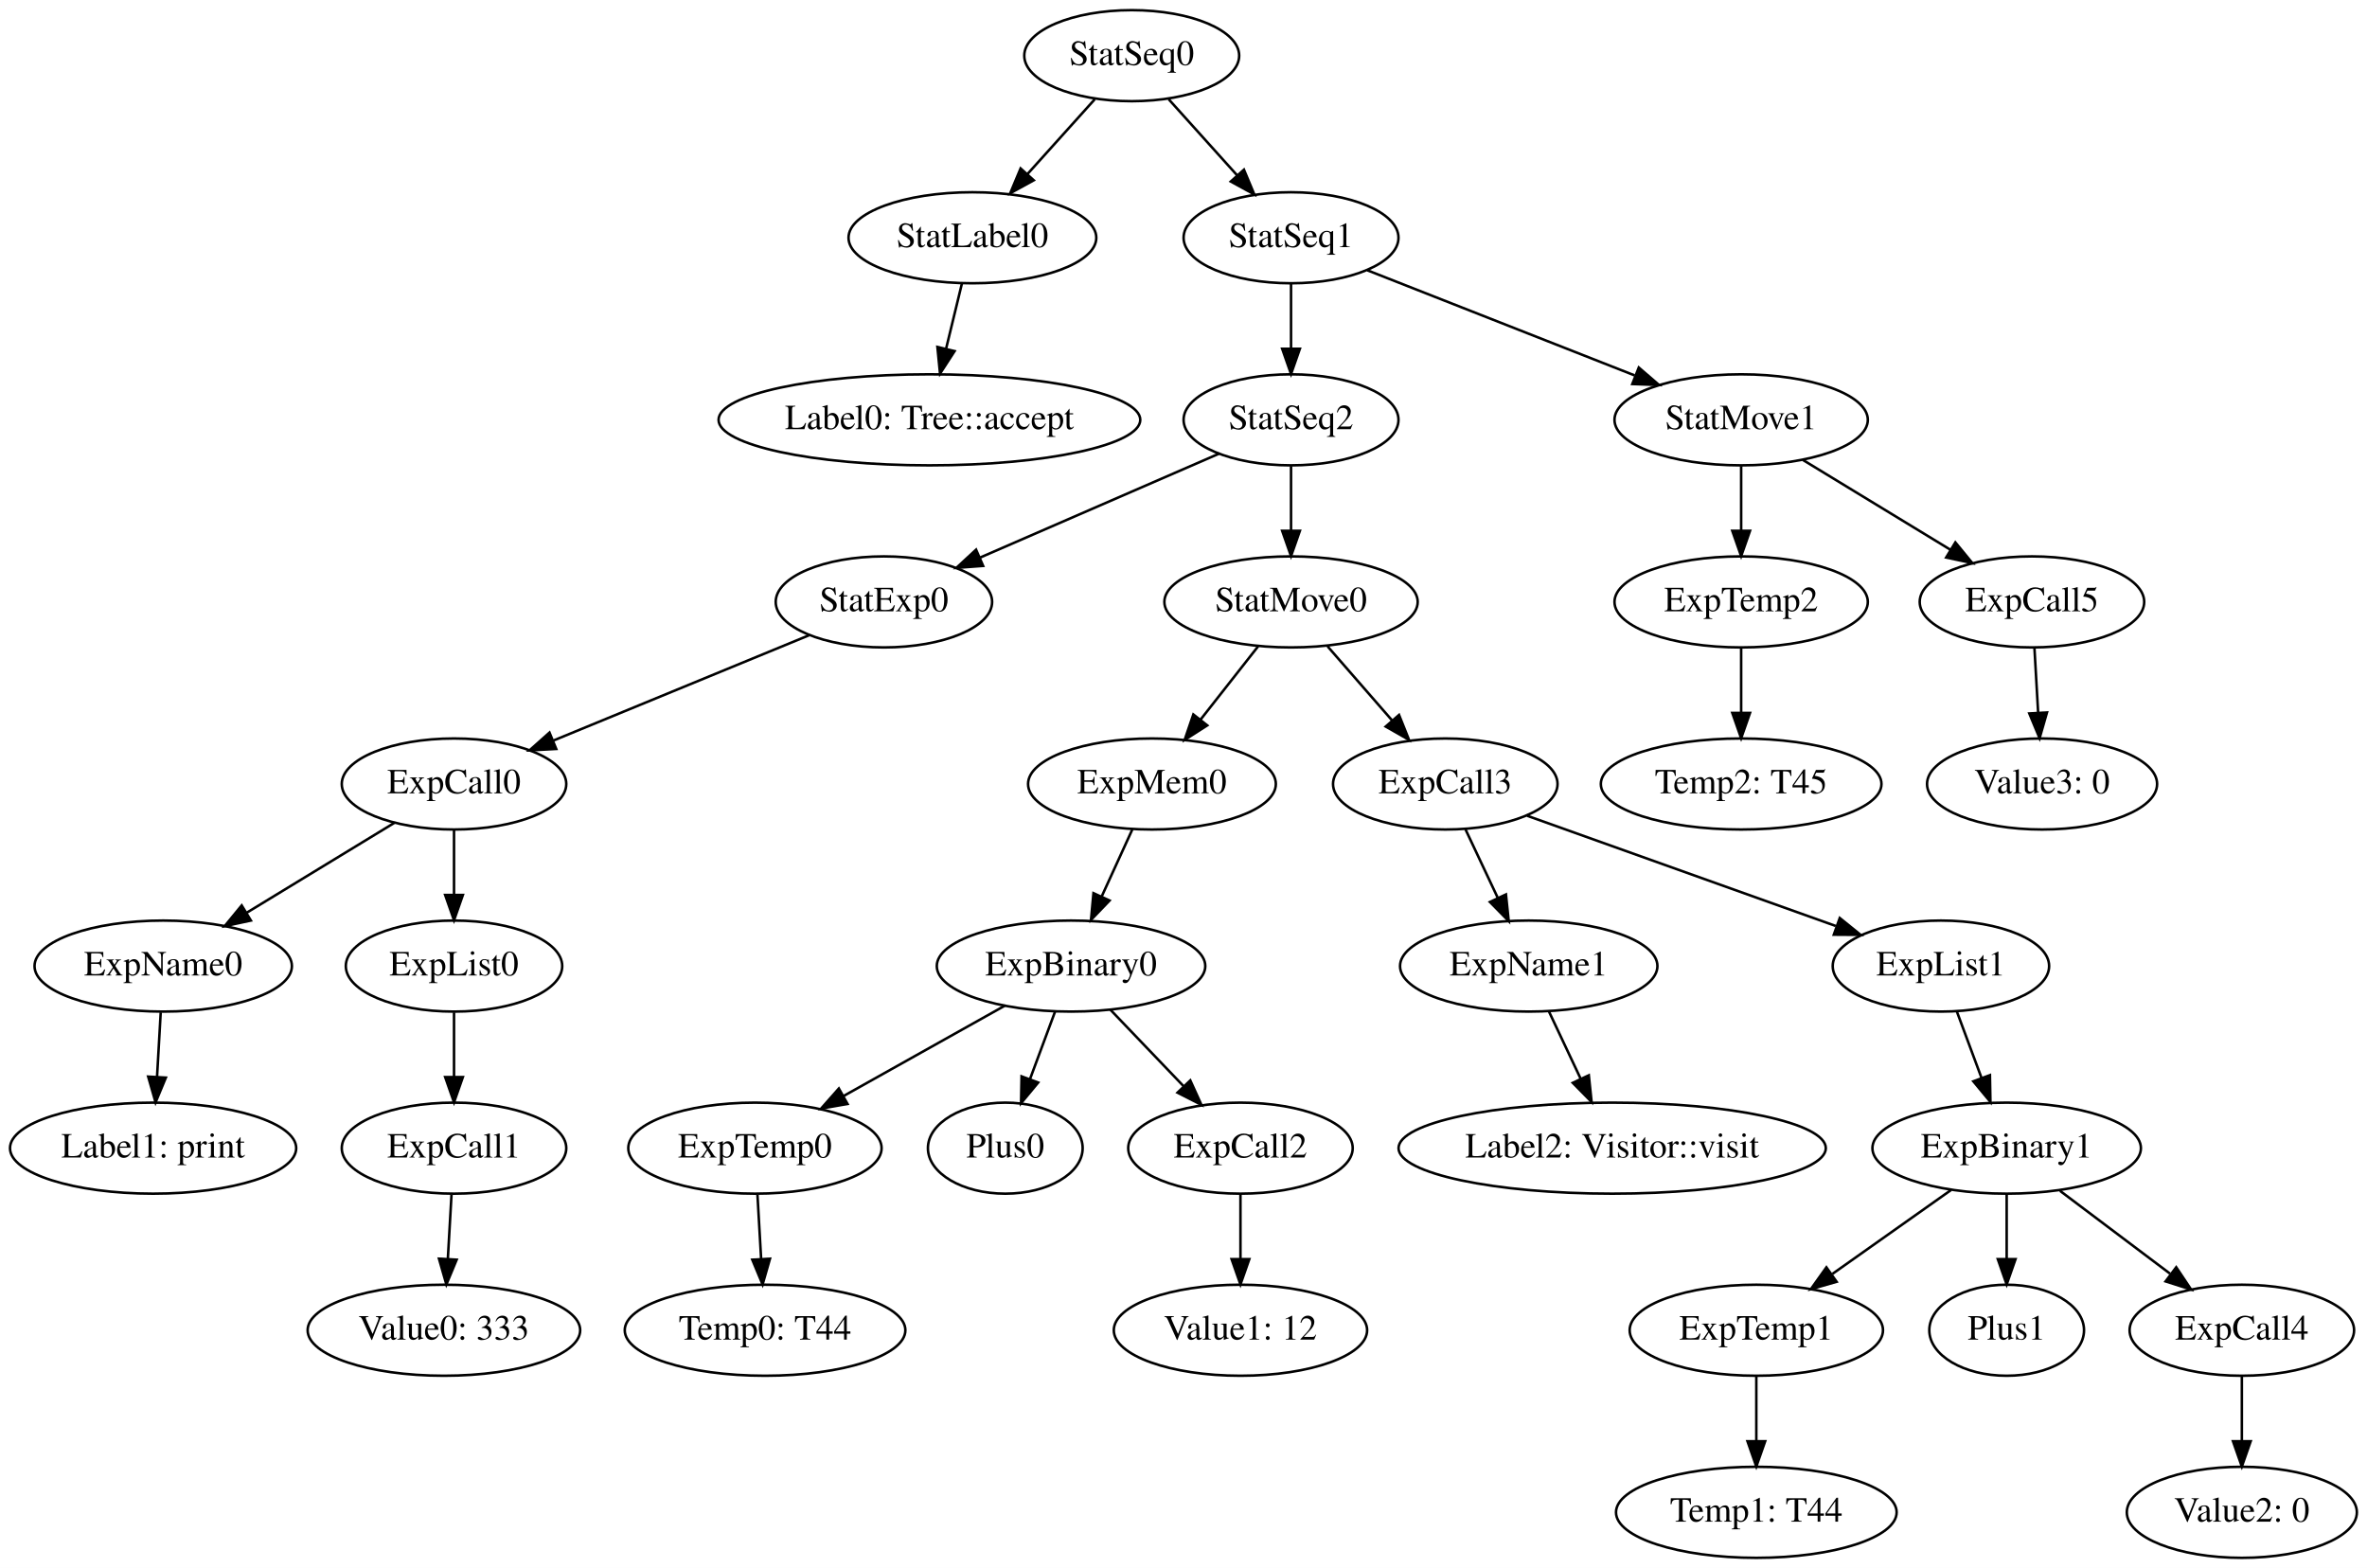
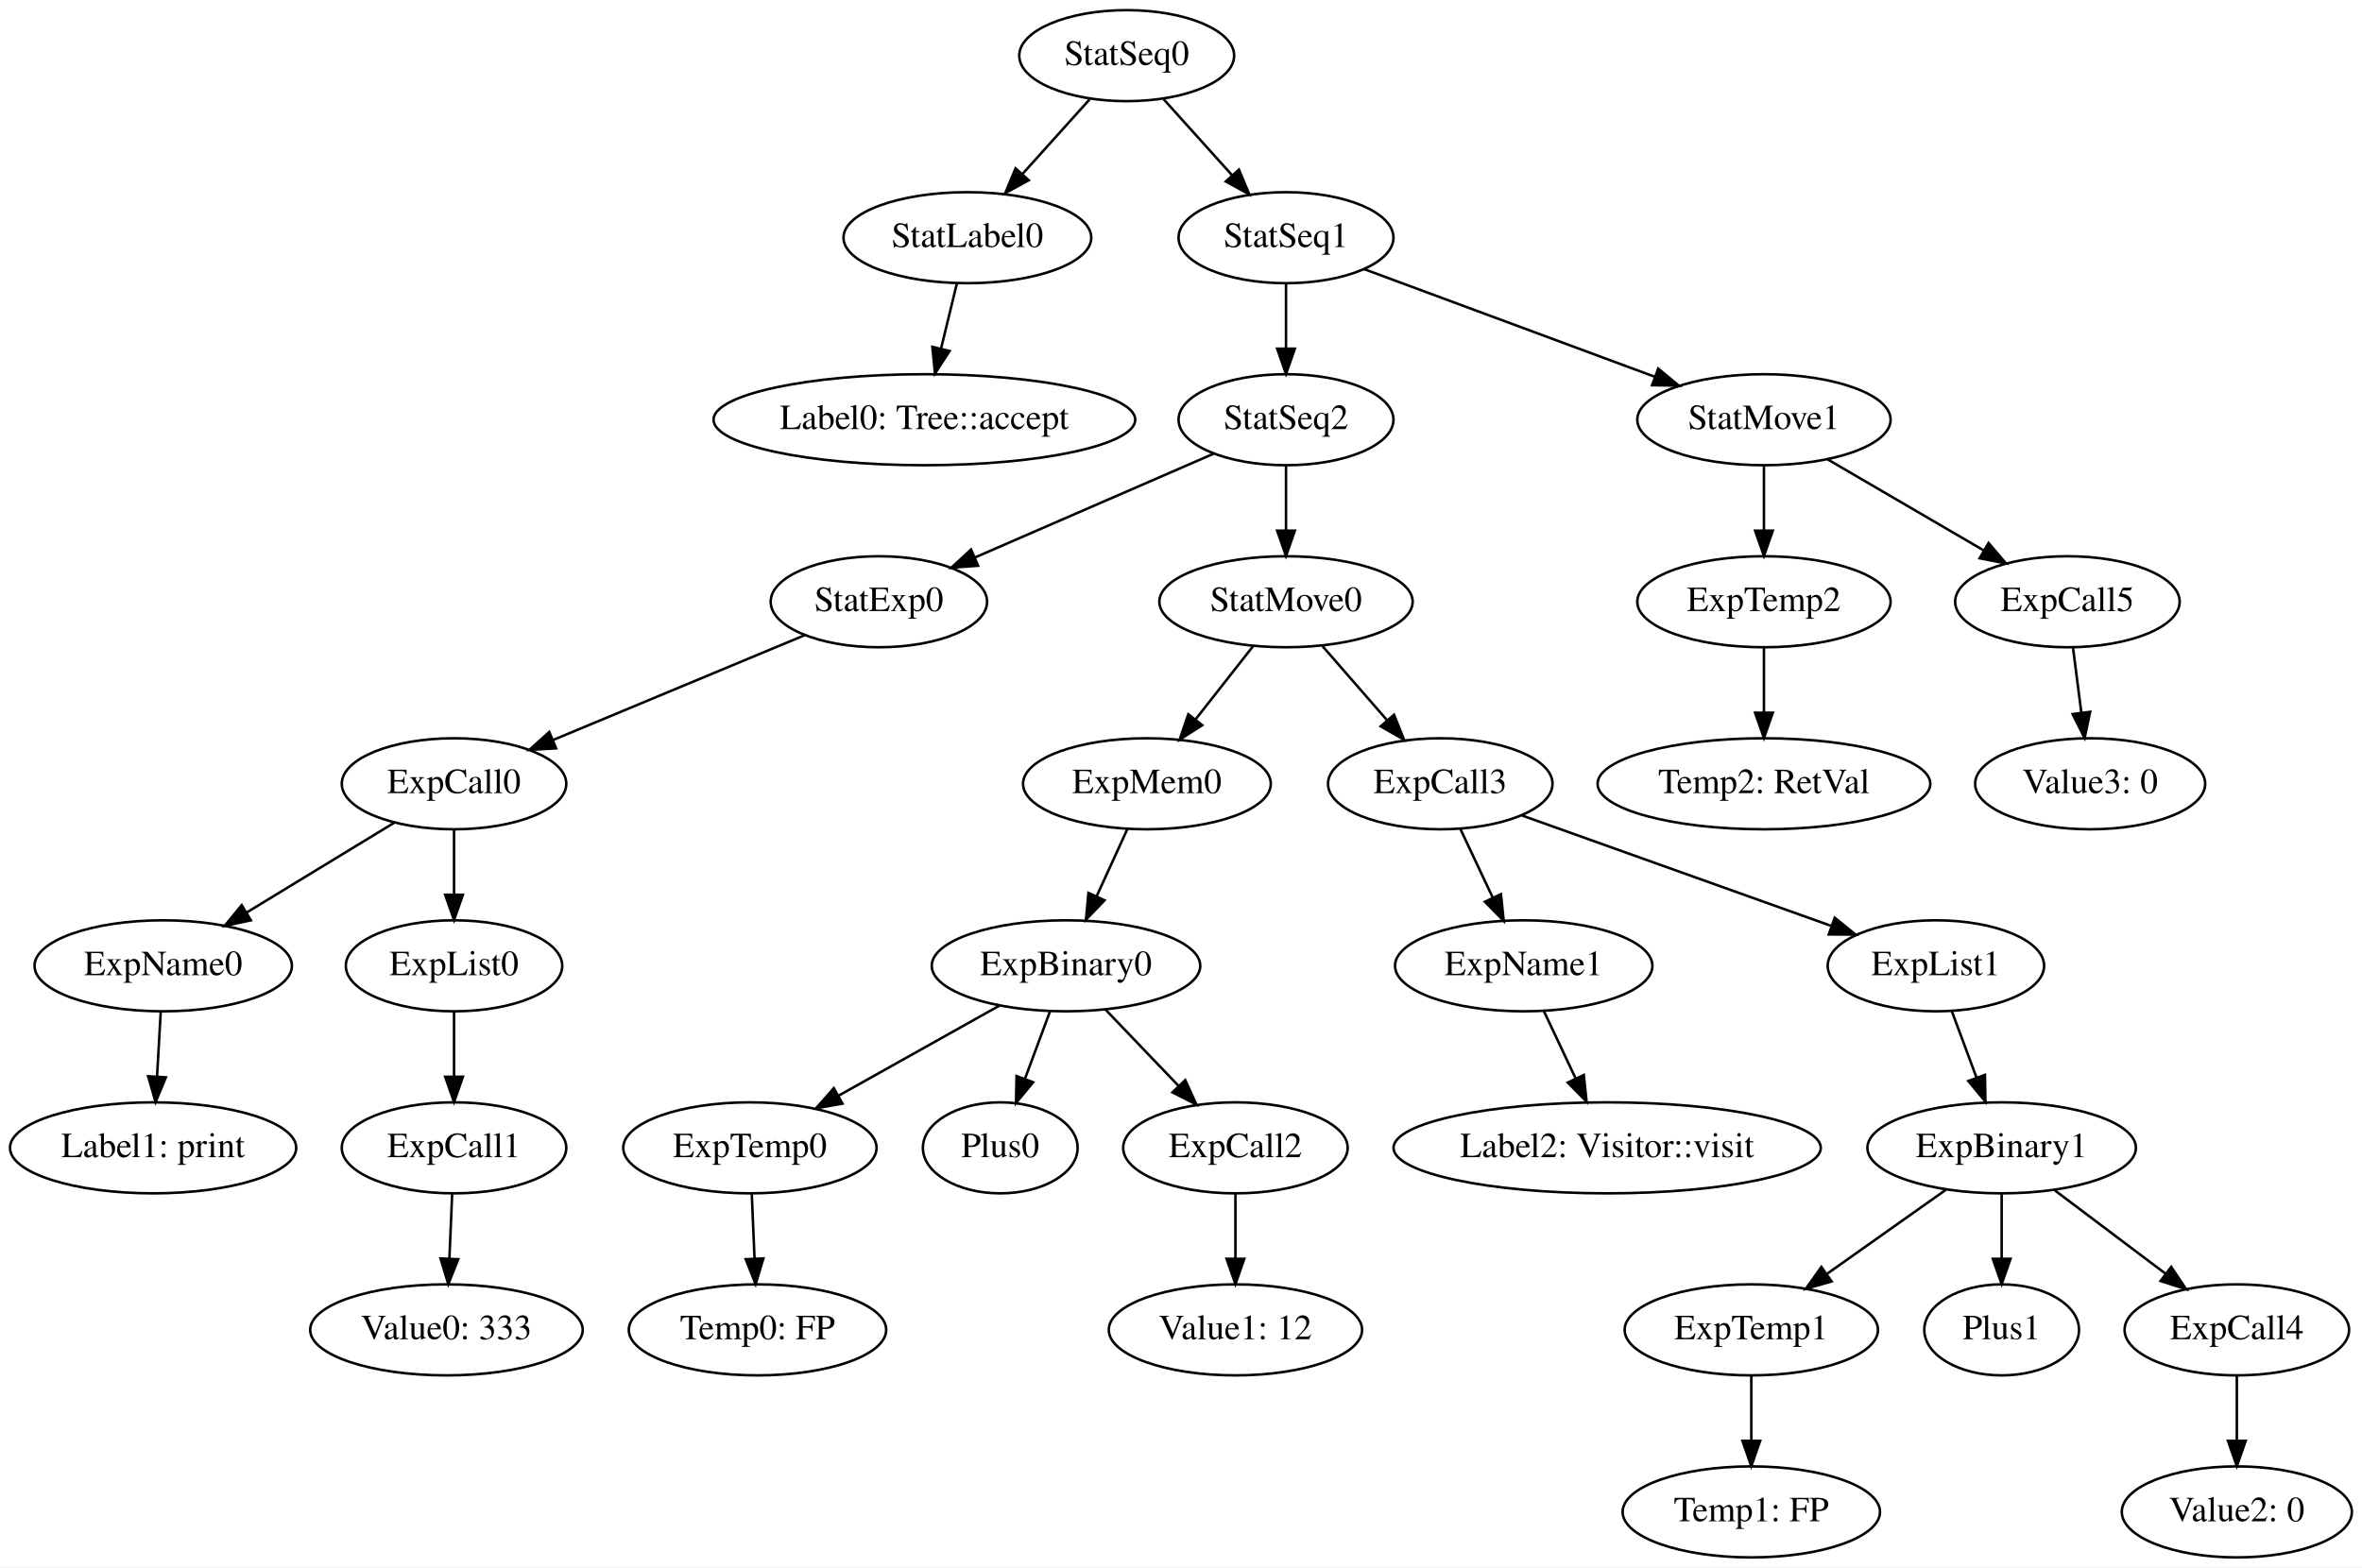
- <svg xmlns="http://www.w3.org/2000/svg" width="936pt" height="620pt" viewBox="0.00 0.00 936.04 620.00">
+ <svg xmlns="http://www.w3.org/2000/svg" width="934pt" height="620pt" viewBox="0.00 0.00 934.04 620.00">
  <g id="graph0" class="graph" transform="scale(1 1) rotate(0) translate(4 616)">
-     <polygon fill="white" stroke="none" points="-4,4 -4,-616 932.041,-616 932.041,4 -4,4" />
+     <polygon fill="white" stroke="none" points="-4,4 -4,-616 930.041,-616 930.041,4 -4,4" />
    <g id="node1" class="node">
-       <ellipse fill="none" stroke="black" cx="294.545" cy="-162" rx="50.091" ry="18" />
-       <text text-anchor="middle" x="294.545" y="-158.3" font-family="Times,serif" font-size="14.00">ExpTemp0</text>
+       <ellipse fill="none" stroke="black" cx="292.545" cy="-162" rx="50.091" ry="18" />
+       <text text-anchor="middle" x="292.545" y="-158.3" font-family="Times,serif" font-size="14.00">ExpTemp0</text>
    </g>
    <g id="node2" class="node">
-       <ellipse fill="none" stroke="black" cx="298.545" cy="-90" rx="55.491" ry="18" />
-       <text text-anchor="middle" x="298.545" y="-86.3" font-family="Times,serif" font-size="14.00">Temp0: T44</text>
+       <ellipse fill="none" stroke="black" cx="295.545" cy="-90" rx="50.892" ry="18" />
+       <text text-anchor="middle" x="295.545" y="-86.3" font-family="Times,serif" font-size="14.00">Temp0: FP</text>
    </g>
    <g id="edge1" class="edge">
-       <path fill="none" stroke="black" d="M295.534,-143.697C295.975,-135.983 296.504,-126.712 296.996,-118.112" />
-       <polygon fill="black" stroke="black" points="300.491,-118.288 297.568,-108.104 293.503,-117.888 300.491,-118.288" />
+       <path fill="none" stroke="black" d="M293.287,-143.697C293.617,-135.983 294.014,-126.712 294.383,-118.112" />
+       <polygon fill="black" stroke="black" points="297.88,-118.245 294.812,-108.104 290.887,-117.945 297.88,-118.245" />
    </g>
    <g id="node3" class="node">
      <ellipse fill="none" stroke="black" cx="175.545" cy="-234" rx="42.793" ry="18" />
      <text text-anchor="middle" x="175.545" y="-230.3" font-family="Times,serif" font-size="14.00">ExpList0</text>
    </g>
    <g id="node4" class="node">
      <ellipse fill="none" stroke="black" cx="175.545" cy="-162" rx="44.393" ry="18" />
      <text text-anchor="middle" x="175.545" y="-158.3" font-family="Times,serif" font-size="14.00">ExpCall1</text>
    </g>
    <g id="edge2" class="edge">
      <path fill="none" stroke="black" d="M175.545,-215.697C175.545,-207.983 175.545,-198.712 175.545,-190.112" />
      <polygon fill="black" stroke="black" points="179.045,-190.104 175.545,-180.104 172.045,-190.104 179.045,-190.104" />
    </g>
    <g id="node5" class="node">
-       <ellipse fill="none" stroke="black" cx="171.545" cy="-90" rx="53.891" ry="18" />
-       <text text-anchor="middle" x="171.545" y="-86.3" font-family="Times,serif" font-size="14.00">Value0: 333</text>
+       <ellipse fill="none" stroke="black" cx="172.545" cy="-90" rx="53.891" ry="18" />
+       <text text-anchor="middle" x="172.545" y="-86.3" font-family="Times,serif" font-size="14.00">Value0: 333</text>
    </g>
    <g id="edge3" class="edge">
-       <path fill="none" stroke="black" d="M174.556,-143.697C174.115,-135.983 173.586,-126.712 173.094,-118.112" />
-       <polygon fill="black" stroke="black" points="176.587,-117.888 172.522,-108.104 169.599,-118.288 176.587,-117.888" />
+       <path fill="none" stroke="black" d="M174.803,-143.697C174.473,-135.983 174.076,-126.712 173.707,-118.112" />
+       <polygon fill="black" stroke="black" points="177.203,-117.945 173.278,-108.104 170.21,-118.245 177.203,-117.945" />
    </g>
    <g id="node6" class="node">
-       <ellipse fill="none" stroke="black" cx="419.545" cy="-234" rx="53.091" ry="18" />
-       <text text-anchor="middle" x="419.545" y="-230.3" font-family="Times,serif" font-size="14.00">ExpBinary0</text>
+       <ellipse fill="none" stroke="black" cx="417.545" cy="-234" rx="53.091" ry="18" />
+       <text text-anchor="middle" x="417.545" y="-230.3" font-family="Times,serif" font-size="14.00">ExpBinary0</text>
    </g>
    <g id="edge4" class="edge">
-       <path fill="none" stroke="black" d="M393.341,-218.326C374.841,-207.965 349.847,-193.969 329.628,-182.646" />
-       <polygon fill="black" stroke="black" points="331.15,-179.487 320.715,-177.655 327.73,-185.595 331.15,-179.487" />
+       <path fill="none" stroke="black" d="M391.341,-218.326C372.841,-207.965 347.847,-193.969 327.628,-182.646" />
+       <polygon fill="black" stroke="black" points="329.15,-179.487 318.715,-177.655 325.73,-185.595 329.15,-179.487" />
    </g>
    <g id="node7" class="node">
-       <ellipse fill="none" stroke="black" cx="393.545" cy="-162" rx="30.595" ry="18" />
-       <text text-anchor="middle" x="393.545" y="-158.3" font-family="Times,serif" font-size="14.00">Plus0</text>
+       <ellipse fill="none" stroke="black" cx="391.545" cy="-162" rx="30.595" ry="18" />
+       <text text-anchor="middle" x="391.545" y="-158.3" font-family="Times,serif" font-size="14.00">Plus0</text>
    </g>
    <g id="edge5" class="edge">
-       <path fill="none" stroke="black" d="M413.251,-216.055C410.281,-208.059 406.668,-198.331 403.351,-189.4" />
-       <polygon fill="black" stroke="black" points="406.544,-187.945 399.781,-179.789 399.982,-190.382 406.544,-187.945" />
+       <path fill="none" stroke="black" d="M411.251,-216.055C408.281,-208.059 404.668,-198.331 401.351,-189.4" />
+       <polygon fill="black" stroke="black" points="404.544,-187.945 397.781,-179.789 397.982,-190.382 404.544,-187.945" />
    </g>
    <g id="node8" class="node">
-       <ellipse fill="none" stroke="black" cx="486.545" cy="-162" rx="44.393" ry="18" />
-       <text text-anchor="middle" x="486.545" y="-158.3" font-family="Times,serif" font-size="14.00">ExpCall2</text>
+       <ellipse fill="none" stroke="black" cx="484.545" cy="-162" rx="44.393" ry="18" />
+       <text text-anchor="middle" x="484.545" y="-158.3" font-family="Times,serif" font-size="14.00">ExpCall2</text>
    </g>
    <g id="edge6" class="edge">
-       <path fill="none" stroke="black" d="M435.085,-216.765C443.71,-207.753 454.591,-196.385 464.123,-186.426" />
-       <polygon fill="black" stroke="black" points="466.704,-188.792 471.09,-179.147 461.647,-183.951 466.704,-188.792" />
+       <path fill="none" stroke="black" d="M433.085,-216.765C441.71,-207.753 452.591,-196.385 462.123,-186.426" />
+       <polygon fill="black" stroke="black" points="464.704,-188.792 469.09,-179.147 459.647,-183.951 464.704,-188.792" />
    </g>
    <g id="node19" class="node">
-       <ellipse fill="none" stroke="black" cx="486.545" cy="-90" rx="50.091" ry="18" />
-       <text text-anchor="middle" x="486.545" y="-86.3" font-family="Times,serif" font-size="14.00">Value1: 12</text>
+       <ellipse fill="none" stroke="black" cx="484.545" cy="-90" rx="50.091" ry="18" />
+       <text text-anchor="middle" x="484.545" y="-86.3" font-family="Times,serif" font-size="14.00">Value1: 12</text>
    </g>
    <g id="edge15" class="edge">
-       <path fill="none" stroke="black" d="M486.545,-143.697C486.545,-135.983 486.545,-126.712 486.545,-118.112" />
-       <polygon fill="black" stroke="black" points="490.045,-118.104 486.545,-108.104 483.045,-118.104 490.045,-118.104" />
+       <path fill="none" stroke="black" d="M484.545,-143.697C484.545,-135.983 484.545,-126.712 484.545,-118.112" />
+       <polygon fill="black" stroke="black" points="488.045,-118.104 484.545,-108.104 481.045,-118.104 488.045,-118.104" />
    </g>
    <g id="node9" class="node">
-       <ellipse fill="none" stroke="black" cx="380.545" cy="-522" rx="48.993" ry="18" />
-       <text text-anchor="middle" x="380.545" y="-518.3" font-family="Times,serif" font-size="14.00">StatLabel0</text>
+       <ellipse fill="none" stroke="black" cx="378.545" cy="-522" rx="48.993" ry="18" />
+       <text text-anchor="middle" x="378.545" y="-518.3" font-family="Times,serif" font-size="14.00">StatLabel0</text>
    </g>
    <g id="node10" class="node">
-       <ellipse fill="none" stroke="black" cx="363.545" cy="-450" rx="83.386" ry="18" />
-       <text text-anchor="middle" x="363.545" y="-446.3" font-family="Times,serif" font-size="14.00">Label0: Tree::accept</text>
+       <ellipse fill="none" stroke="black" cx="361.545" cy="-450" rx="83.386" ry="18" />
+       <text text-anchor="middle" x="361.545" y="-446.3" font-family="Times,serif" font-size="14.00">Label0: Tree::accept</text>
    </g>
    <g id="edge7" class="edge">
-       <path fill="none" stroke="black" d="M376.43,-504.055C374.537,-496.261 372.245,-486.822 370.121,-478.079" />
-       <polygon fill="black" stroke="black" points="373.502,-477.167 367.74,-468.275 366.699,-478.819 373.502,-477.167" />
+       <path fill="none" stroke="black" d="M374.43,-504.055C372.537,-496.261 370.245,-486.822 368.121,-478.079" />
+       <polygon fill="black" stroke="black" points="371.502,-477.167 365.74,-468.275 364.699,-478.819 371.502,-477.167" />
    </g>
    <g id="node11" class="node">
-       <ellipse fill="none" stroke="black" cx="506.545" cy="-450" rx="42.494" ry="18" />
-       <text text-anchor="middle" x="506.545" y="-446.3" font-family="Times,serif" font-size="14.00">StatSeq2</text>
+       <ellipse fill="none" stroke="black" cx="504.545" cy="-450" rx="42.494" ry="18" />
+       <text text-anchor="middle" x="504.545" y="-446.3" font-family="Times,serif" font-size="14.00">StatSeq2</text>
    </g>
    <g id="node12" class="node">
-       <ellipse fill="none" stroke="black" cx="345.545" cy="-378" rx="42.793" ry="18" />
-       <text text-anchor="middle" x="345.545" y="-374.3" font-family="Times,serif" font-size="14.00">StatExp0</text>
+       <ellipse fill="none" stroke="black" cx="343.545" cy="-378" rx="42.793" ry="18" />
+       <text text-anchor="middle" x="343.545" y="-374.3" font-family="Times,serif" font-size="14.00">StatExp0</text>
    </g>
    <g id="edge8" class="edge">
-       <path fill="none" stroke="black" d="M478.132,-436.647C451.854,-425.221 412.599,-408.154 383.617,-395.553" />
-       <polygon fill="black" stroke="black" points="384.782,-392.243 374.215,-391.465 381.991,-398.662 384.782,-392.243" />
+       <path fill="none" stroke="black" d="M476.132,-436.647C449.854,-425.221 410.599,-408.154 381.617,-395.553" />
+       <polygon fill="black" stroke="black" points="382.782,-392.243 372.215,-391.465 379.991,-398.662 382.782,-392.243" />
    </g>
    <g id="node13" class="node">
-       <ellipse fill="none" stroke="black" cx="506.545" cy="-378" rx="50.091" ry="18" />
-       <text text-anchor="middle" x="506.545" y="-374.3" font-family="Times,serif" font-size="14.00">StatMove0</text>
+       <ellipse fill="none" stroke="black" cx="504.545" cy="-378" rx="50.091" ry="18" />
+       <text text-anchor="middle" x="504.545" y="-374.3" font-family="Times,serif" font-size="14.00">StatMove0</text>
    </g>
    <g id="edge9" class="edge">
-       <path fill="none" stroke="black" d="M506.545,-431.697C506.545,-423.983 506.545,-414.712 506.545,-406.112" />
-       <polygon fill="black" stroke="black" points="510.045,-406.104 506.545,-396.104 503.045,-406.104 510.045,-406.104" />
+       <path fill="none" stroke="black" d="M504.545,-431.697C504.545,-423.983 504.545,-414.712 504.545,-406.112" />
+       <polygon fill="black" stroke="black" points="508.045,-406.104 504.545,-396.104 501.045,-406.104 508.045,-406.104" />
    </g>
    <g id="node14" class="node">
      <ellipse fill="none" stroke="black" cx="175.545" cy="-306" rx="44.393" ry="18" />
      <text text-anchor="middle" x="175.545" y="-302.3" font-family="Times,serif" font-size="14.00">ExpCall0</text>
    </g>
    <g id="edge32" class="edge">
-       <path fill="none" stroke="black" d="M315.933,-364.807C287.95,-353.284 245.78,-335.92 214.962,-323.231" />
-       <polygon fill="black" stroke="black" points="215.967,-319.859 205.388,-319.288 213.302,-326.332 215.967,-319.859" />
+       <path fill="none" stroke="black" d="M314.282,-364.807C286.712,-353.32 245.209,-336.027 214.779,-323.348" />
+       <polygon fill="black" stroke="black" points="215.897,-320.022 205.32,-319.406 213.205,-326.483 215.897,-320.022" />
    </g>
    <g id="node20" class="node">
-       <ellipse fill="none" stroke="black" cx="451.545" cy="-306" rx="48.993" ry="18" />
-       <text text-anchor="middle" x="451.545" y="-302.3" font-family="Times,serif" font-size="14.00">ExpMem0</text>
+       <ellipse fill="none" stroke="black" cx="449.545" cy="-306" rx="48.993" ry="18" />
+       <text text-anchor="middle" x="449.545" y="-302.3" font-family="Times,serif" font-size="14.00">ExpMem0</text>
    </g>
    <g id="edge16" class="edge">
-       <path fill="none" stroke="black" d="M493.511,-360.411C486.73,-351.781 478.308,-341.062 470.793,-331.497" />
-       <polygon fill="black" stroke="black" points="473.416,-329.171 464.486,-323.47 467.912,-333.496 473.416,-329.171" />
+       <path fill="none" stroke="black" d="M491.511,-360.411C484.73,-351.781 476.308,-341.062 468.793,-331.497" />
+       <polygon fill="black" stroke="black" points="471.416,-329.171 462.486,-323.47 465.912,-333.496 471.416,-329.171" />
    </g>
    <g id="node21" class="node">
-       <ellipse fill="none" stroke="black" cx="567.545" cy="-306" rx="44.393" ry="18" />
-       <text text-anchor="middle" x="567.545" y="-302.3" font-family="Times,serif" font-size="14.00">ExpCall3</text>
+       <ellipse fill="none" stroke="black" cx="565.545" cy="-306" rx="44.393" ry="18" />
+       <text text-anchor="middle" x="565.545" y="-302.3" font-family="Times,serif" font-size="14.00">ExpCall3</text>
    </g>
    <g id="edge17" class="edge">
-       <path fill="none" stroke="black" d="M521.001,-360.411C528.598,-351.693 538.051,-340.845 546.45,-331.208" />
-       <polygon fill="black" stroke="black" points="549.261,-333.309 553.193,-323.47 543.984,-328.71 549.261,-333.309" />
+       <path fill="none" stroke="black" d="M519.001,-360.411C526.598,-351.693 536.051,-340.845 544.45,-331.208" />
+       <polygon fill="black" stroke="black" points="547.261,-333.309 551.193,-323.47 541.984,-328.71 547.261,-333.309" />
    </g>
    <g id="edge11" class="edge">
      <path fill="none" stroke="black" d="M175.545,-287.697C175.545,-279.983 175.545,-270.712 175.545,-262.112" />
      <polygon fill="black" stroke="black" points="179.045,-262.104 175.545,-252.104 172.045,-262.104 179.045,-262.104" />
    </g>
    <g id="node15" class="node">
      <ellipse fill="none" stroke="black" cx="60.545" cy="-234" rx="50.892" ry="18" />
      <text text-anchor="middle" x="60.545" y="-230.3" font-family="Times,serif" font-size="14.00">ExpName0</text>
    </g>
    <g id="edge10" class="edge">
      <path fill="none" stroke="black" d="M151.996,-290.666C135.167,-280.422 112.294,-266.499 93.633,-255.141" />
      <polygon fill="black" stroke="black" points="95.217,-252.008 84.856,-249.798 91.578,-257.987 95.217,-252.008" />
    </g>
    <g id="node18" class="node">
      <ellipse fill="none" stroke="black" cx="56.545" cy="-162" rx="56.59" ry="18" />
      <text text-anchor="middle" x="56.545" y="-158.3" font-family="Times,serif" font-size="14.00">Label1: print</text>
    </g>
    <g id="edge14" class="edge">
      <path fill="none" stroke="black" d="M59.556,-215.697C59.115,-207.983 58.586,-198.712 58.094,-190.112" />
      <polygon fill="black" stroke="black" points="61.587,-189.888 57.522,-180.104 54.599,-190.288 61.587,-189.888" />
    </g>
    <g id="node16" class="node">
-       <ellipse fill="none" stroke="black" cx="506.545" cy="-522" rx="42.494" ry="18" />
-       <text text-anchor="middle" x="506.545" y="-518.3" font-family="Times,serif" font-size="14.00">StatSeq1</text>
+       <ellipse fill="none" stroke="black" cx="504.545" cy="-522" rx="42.494" ry="18" />
+       <text text-anchor="middle" x="504.545" y="-518.3" font-family="Times,serif" font-size="14.00">StatSeq1</text>
    </g>
    <g id="edge12" class="edge">
-       <path fill="none" stroke="black" d="M506.545,-503.697C506.545,-495.983 506.545,-486.712 506.545,-478.112" />
-       <polygon fill="black" stroke="black" points="510.045,-478.104 506.545,-468.104 503.045,-478.104 510.045,-478.104" />
+       <path fill="none" stroke="black" d="M504.545,-503.697C504.545,-495.983 504.545,-486.712 504.545,-478.112" />
+       <polygon fill="black" stroke="black" points="508.045,-478.104 504.545,-468.104 501.045,-478.104 508.045,-478.104" />
    </g>
    <g id="node17" class="node">
-       <ellipse fill="none" stroke="black" cx="684.545" cy="-450" rx="50.091" ry="18" />
-       <text text-anchor="middle" x="684.545" y="-446.3" font-family="Times,serif" font-size="14.00">StatMove1</text>
+       <ellipse fill="none" stroke="black" cx="693.545" cy="-450" rx="50.091" ry="18" />
+       <text text-anchor="middle" x="693.545" y="-446.3" font-family="Times,serif" font-size="14.00">StatMove1</text>
    </g>
    <g id="edge13" class="edge">
-       <path fill="none" stroke="black" d="M536.74,-509.125C565.774,-497.708 609.921,-480.346 642.411,-467.57" />
-       <polygon fill="black" stroke="black" points="644.064,-470.68 652.089,-463.763 641.502,-464.166 644.064,-470.68" />
+       <path fill="none" stroke="black" d="M535.332,-509.597C566.597,-498.018 615.278,-479.988 650.385,-466.985" />
+       <polygon fill="black" stroke="black" points="651.739,-470.216 659.901,-463.461 649.308,-463.652 651.739,-470.216" />
    </g>
    <g id="node29" class="node">
-       <ellipse fill="none" stroke="black" cx="684.545" cy="-378" rx="50.091" ry="18" />
-       <text text-anchor="middle" x="684.545" y="-374.3" font-family="Times,serif" font-size="14.00">ExpTemp2</text>
+       <ellipse fill="none" stroke="black" cx="693.545" cy="-378" rx="50.091" ry="18" />
+       <text text-anchor="middle" x="693.545" y="-374.3" font-family="Times,serif" font-size="14.00">ExpTemp2</text>
    </g>
    <g id="edge24" class="edge">
-       <path fill="none" stroke="black" d="M684.545,-431.697C684.545,-423.983 684.545,-414.712 684.545,-406.112" />
-       <polygon fill="black" stroke="black" points="688.045,-406.104 684.545,-396.104 681.045,-406.104 688.045,-406.104" />
+       <path fill="none" stroke="black" d="M693.545,-431.697C693.545,-423.983 693.545,-414.712 693.545,-406.112" />
+       <polygon fill="black" stroke="black" points="697.045,-406.104 693.545,-396.104 690.045,-406.104 697.045,-406.104" />
    </g>
    <g id="node30" class="node">
-       <ellipse fill="none" stroke="black" cx="799.545" cy="-378" rx="44.393" ry="18" />
-       <text text-anchor="middle" x="799.545" y="-374.3" font-family="Times,serif" font-size="14.00">ExpCall5</text>
+       <ellipse fill="none" stroke="black" cx="813.545" cy="-378" rx="44.393" ry="18" />
+       <text text-anchor="middle" x="813.545" y="-374.3" font-family="Times,serif" font-size="14.00">ExpCall5</text>
    </g>
    <g id="edge25" class="edge">
-       <path fill="none" stroke="black" d="M708.934,-434.155C725.932,-423.808 748.786,-409.897 767.289,-398.634" />
-       <polygon fill="black" stroke="black" points="769.256,-401.534 775.978,-393.345 765.616,-395.555 769.256,-401.534" />
+       <path fill="none" stroke="black" d="M718.701,-434.326C736.619,-423.874 760.881,-409.721 780.38,-398.346" />
+       <polygon fill="black" stroke="black" points="782.368,-401.239 789.242,-393.177 778.841,-395.192 782.368,-401.239" />
    </g>
    <g id="edge22" class="edge">
-       <path fill="none" stroke="black" d="M443.799,-288.055C440.158,-280.091 435.733,-270.411 431.664,-261.51" />
-       <polygon fill="black" stroke="black" points="434.783,-259.915 427.442,-252.275 428.417,-262.825 434.783,-259.915" />
+       <path fill="none" stroke="black" d="M441.799,-288.055C438.158,-280.091 433.733,-270.411 429.664,-261.51" />
+       <polygon fill="black" stroke="black" points="432.783,-259.915 425.442,-252.275 426.417,-262.825 432.783,-259.915" />
    </g>
    <g id="node26" class="node">
-       <ellipse fill="none" stroke="black" cx="600.545" cy="-234" rx="50.892" ry="18" />
-       <text text-anchor="middle" x="600.545" y="-230.3" font-family="Times,serif" font-size="14.00">ExpName1</text>
+       <ellipse fill="none" stroke="black" cx="598.545" cy="-234" rx="50.892" ry="18" />
+       <text text-anchor="middle" x="598.545" y="-230.3" font-family="Times,serif" font-size="14.00">ExpName1</text>
    </g>
    <g id="edge28" class="edge">
-       <path fill="none" stroke="black" d="M575.533,-288.055C579.344,-279.973 583.988,-270.121 588.235,-261.112" />
-       <polygon fill="black" stroke="black" points="591.532,-262.327 592.63,-251.789 585.2,-259.342 591.532,-262.327" />
+       <path fill="none" stroke="black" d="M573.533,-288.055C577.344,-279.973 581.988,-270.121 586.235,-261.112" />
+       <polygon fill="black" stroke="black" points="589.532,-262.327 590.63,-251.789 583.2,-259.342 589.532,-262.327" />
    </g>
    <g id="node28" class="node">
-       <ellipse fill="none" stroke="black" cx="763.545" cy="-234" rx="42.793" ry="18" />
-       <text text-anchor="middle" x="763.545" y="-230.3" font-family="Times,serif" font-size="14.00">ExpList1</text>
+       <ellipse fill="none" stroke="black" cx="761.545" cy="-234" rx="42.793" ry="18" />
+       <text text-anchor="middle" x="761.545" y="-230.3" font-family="Times,serif" font-size="14.00">ExpList1</text>
    </g>
    <g id="edge29" class="edge">
-       <path fill="none" stroke="black" d="M599.91,-293.441C633.304,-281.515 685.515,-262.868 721.952,-249.855" />
-       <polygon fill="black" stroke="black" points="723.542,-253.004 731.782,-246.344 721.187,-246.411 723.542,-253.004" />
+       <path fill="none" stroke="black" d="M597.91,-293.441C631.304,-281.515 683.515,-262.868 719.952,-249.855" />
+       <polygon fill="black" stroke="black" points="721.542,-253.004 729.782,-246.344 719.187,-246.411 721.542,-253.004" />
    </g>
    <g id="node22" class="node">
-       <ellipse fill="none" stroke="black" cx="789.545" cy="-162" rx="53.091" ry="18" />
-       <text text-anchor="middle" x="789.545" y="-158.3" font-family="Times,serif" font-size="14.00">ExpBinary1</text>
+       <ellipse fill="none" stroke="black" cx="787.545" cy="-162" rx="53.091" ry="18" />
+       <text text-anchor="middle" x="787.545" y="-158.3" font-family="Times,serif" font-size="14.00">ExpBinary1</text>
    </g>
    <g id="node23" class="node">
-       <ellipse fill="none" stroke="black" cx="690.545" cy="-90" rx="50.091" ry="18" />
-       <text text-anchor="middle" x="690.545" y="-86.3" font-family="Times,serif" font-size="14.00">ExpTemp1</text>
+       <ellipse fill="none" stroke="black" cx="688.545" cy="-90" rx="50.091" ry="18" />
+       <text text-anchor="middle" x="688.545" y="-86.3" font-family="Times,serif" font-size="14.00">ExpTemp1</text>
    </g>
    <g id="edge18" class="edge">
-       <path fill="none" stroke="black" d="M767.574,-145.465C753.764,-135.7 735.763,-122.972 720.636,-112.276" />
-       <polygon fill="black" stroke="black" points="722.3,-109.167 712.114,-106.251 718.259,-114.882 722.3,-109.167" />
+       <path fill="none" stroke="black" d="M765.574,-145.465C751.764,-135.7 733.763,-122.972 718.636,-112.276" />
+       <polygon fill="black" stroke="black" points="720.3,-109.167 710.114,-106.251 716.259,-114.882 720.3,-109.167" />
    </g>
    <g id="node24" class="node">
-       <ellipse fill="none" stroke="black" cx="789.545" cy="-90" rx="30.595" ry="18" />
-       <text text-anchor="middle" x="789.545" y="-86.3" font-family="Times,serif" font-size="14.00">Plus1</text>
+       <ellipse fill="none" stroke="black" cx="787.545" cy="-90" rx="30.595" ry="18" />
+       <text text-anchor="middle" x="787.545" y="-86.3" font-family="Times,serif" font-size="14.00">Plus1</text>
    </g>
    <g id="edge19" class="edge">
-       <path fill="none" stroke="black" d="M789.545,-143.697C789.545,-135.983 789.545,-126.712 789.545,-118.112" />
-       <polygon fill="black" stroke="black" points="793.045,-118.104 789.545,-108.104 786.045,-118.104 793.045,-118.104" />
+       <path fill="none" stroke="black" d="M787.545,-143.697C787.545,-135.983 787.545,-126.712 787.545,-118.112" />
+       <polygon fill="black" stroke="black" points="791.045,-118.104 787.545,-108.104 784.045,-118.104 791.045,-118.104" />
    </g>
    <g id="node25" class="node">
-       <ellipse fill="none" stroke="black" cx="882.545" cy="-90" rx="44.393" ry="18" />
-       <text text-anchor="middle" x="882.545" y="-86.3" font-family="Times,serif" font-size="14.00">ExpCall4</text>
+       <ellipse fill="none" stroke="black" cx="880.545" cy="-90" rx="44.393" ry="18" />
+       <text text-anchor="middle" x="880.545" y="-86.3" font-family="Times,serif" font-size="14.00">ExpCall4</text>
    </g>
    <g id="edge20" class="edge">
-       <path fill="none" stroke="black" d="M810.648,-145.116C823.518,-135.429 840.133,-122.923 854.148,-112.374" />
-       <polygon fill="black" stroke="black" points="856.597,-114.912 862.482,-106.101 852.387,-109.319 856.597,-114.912" />
+       <path fill="none" stroke="black" d="M808.648,-145.116C821.518,-135.429 838.133,-122.923 852.148,-112.374" />
+       <polygon fill="black" stroke="black" points="854.597,-114.912 860.482,-106.101 850.387,-109.319 854.597,-114.912" />
    </g>
    <g id="node32" class="node">
-       <ellipse fill="none" stroke="black" cx="690.545" cy="-18" rx="55.491" ry="18" />
-       <text text-anchor="middle" x="690.545" y="-14.3" font-family="Times,serif" font-size="14.00">Temp1: T44</text>
+       <ellipse fill="none" stroke="black" cx="688.545" cy="-18" rx="50.892" ry="18" />
+       <text text-anchor="middle" x="688.545" y="-14.3" font-family="Times,serif" font-size="14.00">Temp1: FP</text>
    </g>
    <g id="edge30" class="edge">
-       <path fill="none" stroke="black" d="M690.545,-71.697C690.545,-63.983 690.545,-54.712 690.545,-46.112" />
-       <polygon fill="black" stroke="black" points="694.045,-46.104 690.545,-36.104 687.045,-46.104 694.045,-46.104" />
+       <path fill="none" stroke="black" d="M688.545,-71.697C688.545,-63.983 688.545,-54.712 688.545,-46.112" />
+       <polygon fill="black" stroke="black" points="692.045,-46.104 688.545,-36.104 685.045,-46.104 692.045,-46.104" />
    </g>
    <g id="node34" class="node">
-       <ellipse fill="none" stroke="black" cx="882.545" cy="-18" rx="45.492" ry="18" />
-       <text text-anchor="middle" x="882.545" y="-14.3" font-family="Times,serif" font-size="14.00">Value2: 0</text>
+       <ellipse fill="none" stroke="black" cx="880.545" cy="-18" rx="45.492" ry="18" />
+       <text text-anchor="middle" x="880.545" y="-14.3" font-family="Times,serif" font-size="14.00">Value2: 0</text>
    </g>
    <g id="edge33" class="edge">
-       <path fill="none" stroke="black" d="M882.545,-71.697C882.545,-63.983 882.545,-54.712 882.545,-46.112" />
-       <polygon fill="black" stroke="black" points="886.045,-46.104 882.545,-36.104 879.045,-46.104 886.045,-46.104" />
+       <path fill="none" stroke="black" d="M880.545,-71.697C880.545,-63.983 880.545,-54.712 880.545,-46.112" />
+       <polygon fill="black" stroke="black" points="884.045,-46.104 880.545,-36.104 877.045,-46.104 884.045,-46.104" />
    </g>
    <g id="node27" class="node">
-       <ellipse fill="none" stroke="black" cx="633.545" cy="-162" rx="84.485" ry="18" />
-       <text text-anchor="middle" x="633.545" y="-158.3" font-family="Times,serif" font-size="14.00">Label2: Visitor::visit</text>
+       <ellipse fill="none" stroke="black" cx="631.545" cy="-162" rx="84.485" ry="18" />
+       <text text-anchor="middle" x="631.545" y="-158.3" font-family="Times,serif" font-size="14.00">Label2: Visitor::visit</text>
    </g>
    <g id="edge21" class="edge">
-       <path fill="none" stroke="black" d="M608.533,-216.055C612.288,-208.091 616.851,-198.411 621.048,-189.51" />
-       <polygon fill="black" stroke="black" points="624.303,-190.813 625.401,-180.275 617.971,-187.828 624.303,-190.813" />
+       <path fill="none" stroke="black" d="M606.533,-216.055C610.288,-208.091 614.851,-198.411 619.048,-189.51" />
+       <polygon fill="black" stroke="black" points="622.303,-190.813 623.401,-180.275 615.971,-187.828 622.303,-190.813" />
    </g>
    <g id="edge23" class="edge">
-       <path fill="none" stroke="black" d="M769.839,-216.055C772.765,-208.176 776.316,-198.617 779.593,-189.794" />
-       <polygon fill="black" stroke="black" points="782.928,-190.868 783.128,-180.275 776.366,-188.431 782.928,-190.868" />
+       <path fill="none" stroke="black" d="M767.839,-216.055C770.765,-208.176 774.316,-198.617 777.593,-189.794" />
+       <polygon fill="black" stroke="black" points="780.928,-190.868 781.128,-180.275 774.366,-188.431 780.928,-190.868" />
    </g>
    <g id="node35" class="node">
-       <ellipse fill="none" stroke="black" cx="684.545" cy="-306" rx="55.491" ry="18" />
-       <text text-anchor="middle" x="684.545" y="-302.3" font-family="Times,serif" font-size="14.00">Temp2: T45</text>
+       <ellipse fill="none" stroke="black" cx="693.545" cy="-306" rx="65.789" ry="18" />
+       <text text-anchor="middle" x="693.545" y="-302.3" font-family="Times,serif" font-size="14.00">Temp2: RetVal</text>
    </g>
    <g id="edge34" class="edge">
-       <path fill="none" stroke="black" d="M684.545,-359.697C684.545,-351.983 684.545,-342.712 684.545,-334.112" />
-       <polygon fill="black" stroke="black" points="688.045,-334.104 684.545,-324.104 681.045,-334.104 688.045,-334.104" />
+       <path fill="none" stroke="black" d="M693.545,-359.697C693.545,-351.983 693.545,-342.712 693.545,-334.112" />
+       <polygon fill="black" stroke="black" points="697.045,-334.104 693.545,-324.104 690.045,-334.104 697.045,-334.104" />
    </g>
    <g id="node33" class="node">
-       <ellipse fill="none" stroke="black" cx="803.545" cy="-306" rx="45.492" ry="18" />
-       <text text-anchor="middle" x="803.545" y="-302.3" font-family="Times,serif" font-size="14.00">Value3: 0</text>
+       <ellipse fill="none" stroke="black" cx="822.545" cy="-306" rx="45.492" ry="18" />
+       <text text-anchor="middle" x="822.545" y="-302.3" font-family="Times,serif" font-size="14.00">Value3: 0</text>
    </g>
    <g id="edge31" class="edge">
-       <path fill="none" stroke="black" d="M800.534,-359.697C800.975,-351.983 801.504,-342.712 801.996,-334.112" />
-       <polygon fill="black" stroke="black" points="805.491,-334.288 802.568,-324.104 798.503,-333.888 805.491,-334.288" />
+       <path fill="none" stroke="black" d="M815.77,-359.697C816.761,-351.983 817.953,-342.712 819.059,-334.112" />
+       <polygon fill="black" stroke="black" points="822.542,-334.469 820.346,-324.104 815.599,-333.576 822.542,-334.469" />
    </g>
    <g id="node31" class="node">
-       <ellipse fill="none" stroke="black" cx="443.545" cy="-594" rx="42.494" ry="18" />
-       <text text-anchor="middle" x="443.545" y="-590.3" font-family="Times,serif" font-size="14.00">StatSeq0</text>
+       <ellipse fill="none" stroke="black" cx="441.545" cy="-594" rx="42.494" ry="18" />
+       <text text-anchor="middle" x="441.545" y="-590.3" font-family="Times,serif" font-size="14.00">StatSeq0</text>
    </g>
    <g id="edge26" class="edge">
-       <path fill="none" stroke="black" d="M428.933,-576.765C421.017,-567.969 411.08,-556.928 402.275,-547.144" />
-       <polygon fill="black" stroke="black" points="404.806,-544.725 395.515,-539.633 399.603,-549.408 404.806,-544.725" />
+       <path fill="none" stroke="black" d="M426.933,-576.765C419.017,-567.969 409.08,-556.928 400.275,-547.144" />
+       <polygon fill="black" stroke="black" points="402.806,-544.725 393.515,-539.633 397.603,-549.408 402.806,-544.725" />
    </g>
    <g id="edge27" class="edge">
-       <path fill="none" stroke="black" d="M458.157,-576.765C466.188,-567.841 476.298,-556.608 485.198,-546.719" />
-       <polygon fill="black" stroke="black" points="487.924,-548.922 492.012,-539.147 482.721,-544.239 487.924,-548.922" />
+       <path fill="none" stroke="black" d="M456.157,-576.765C464.188,-567.841 474.298,-556.608 483.198,-546.719" />
+       <polygon fill="black" stroke="black" points="485.924,-548.922 490.012,-539.147 480.721,-544.239 485.924,-548.922" />
    </g>
  </g>
</svg>
